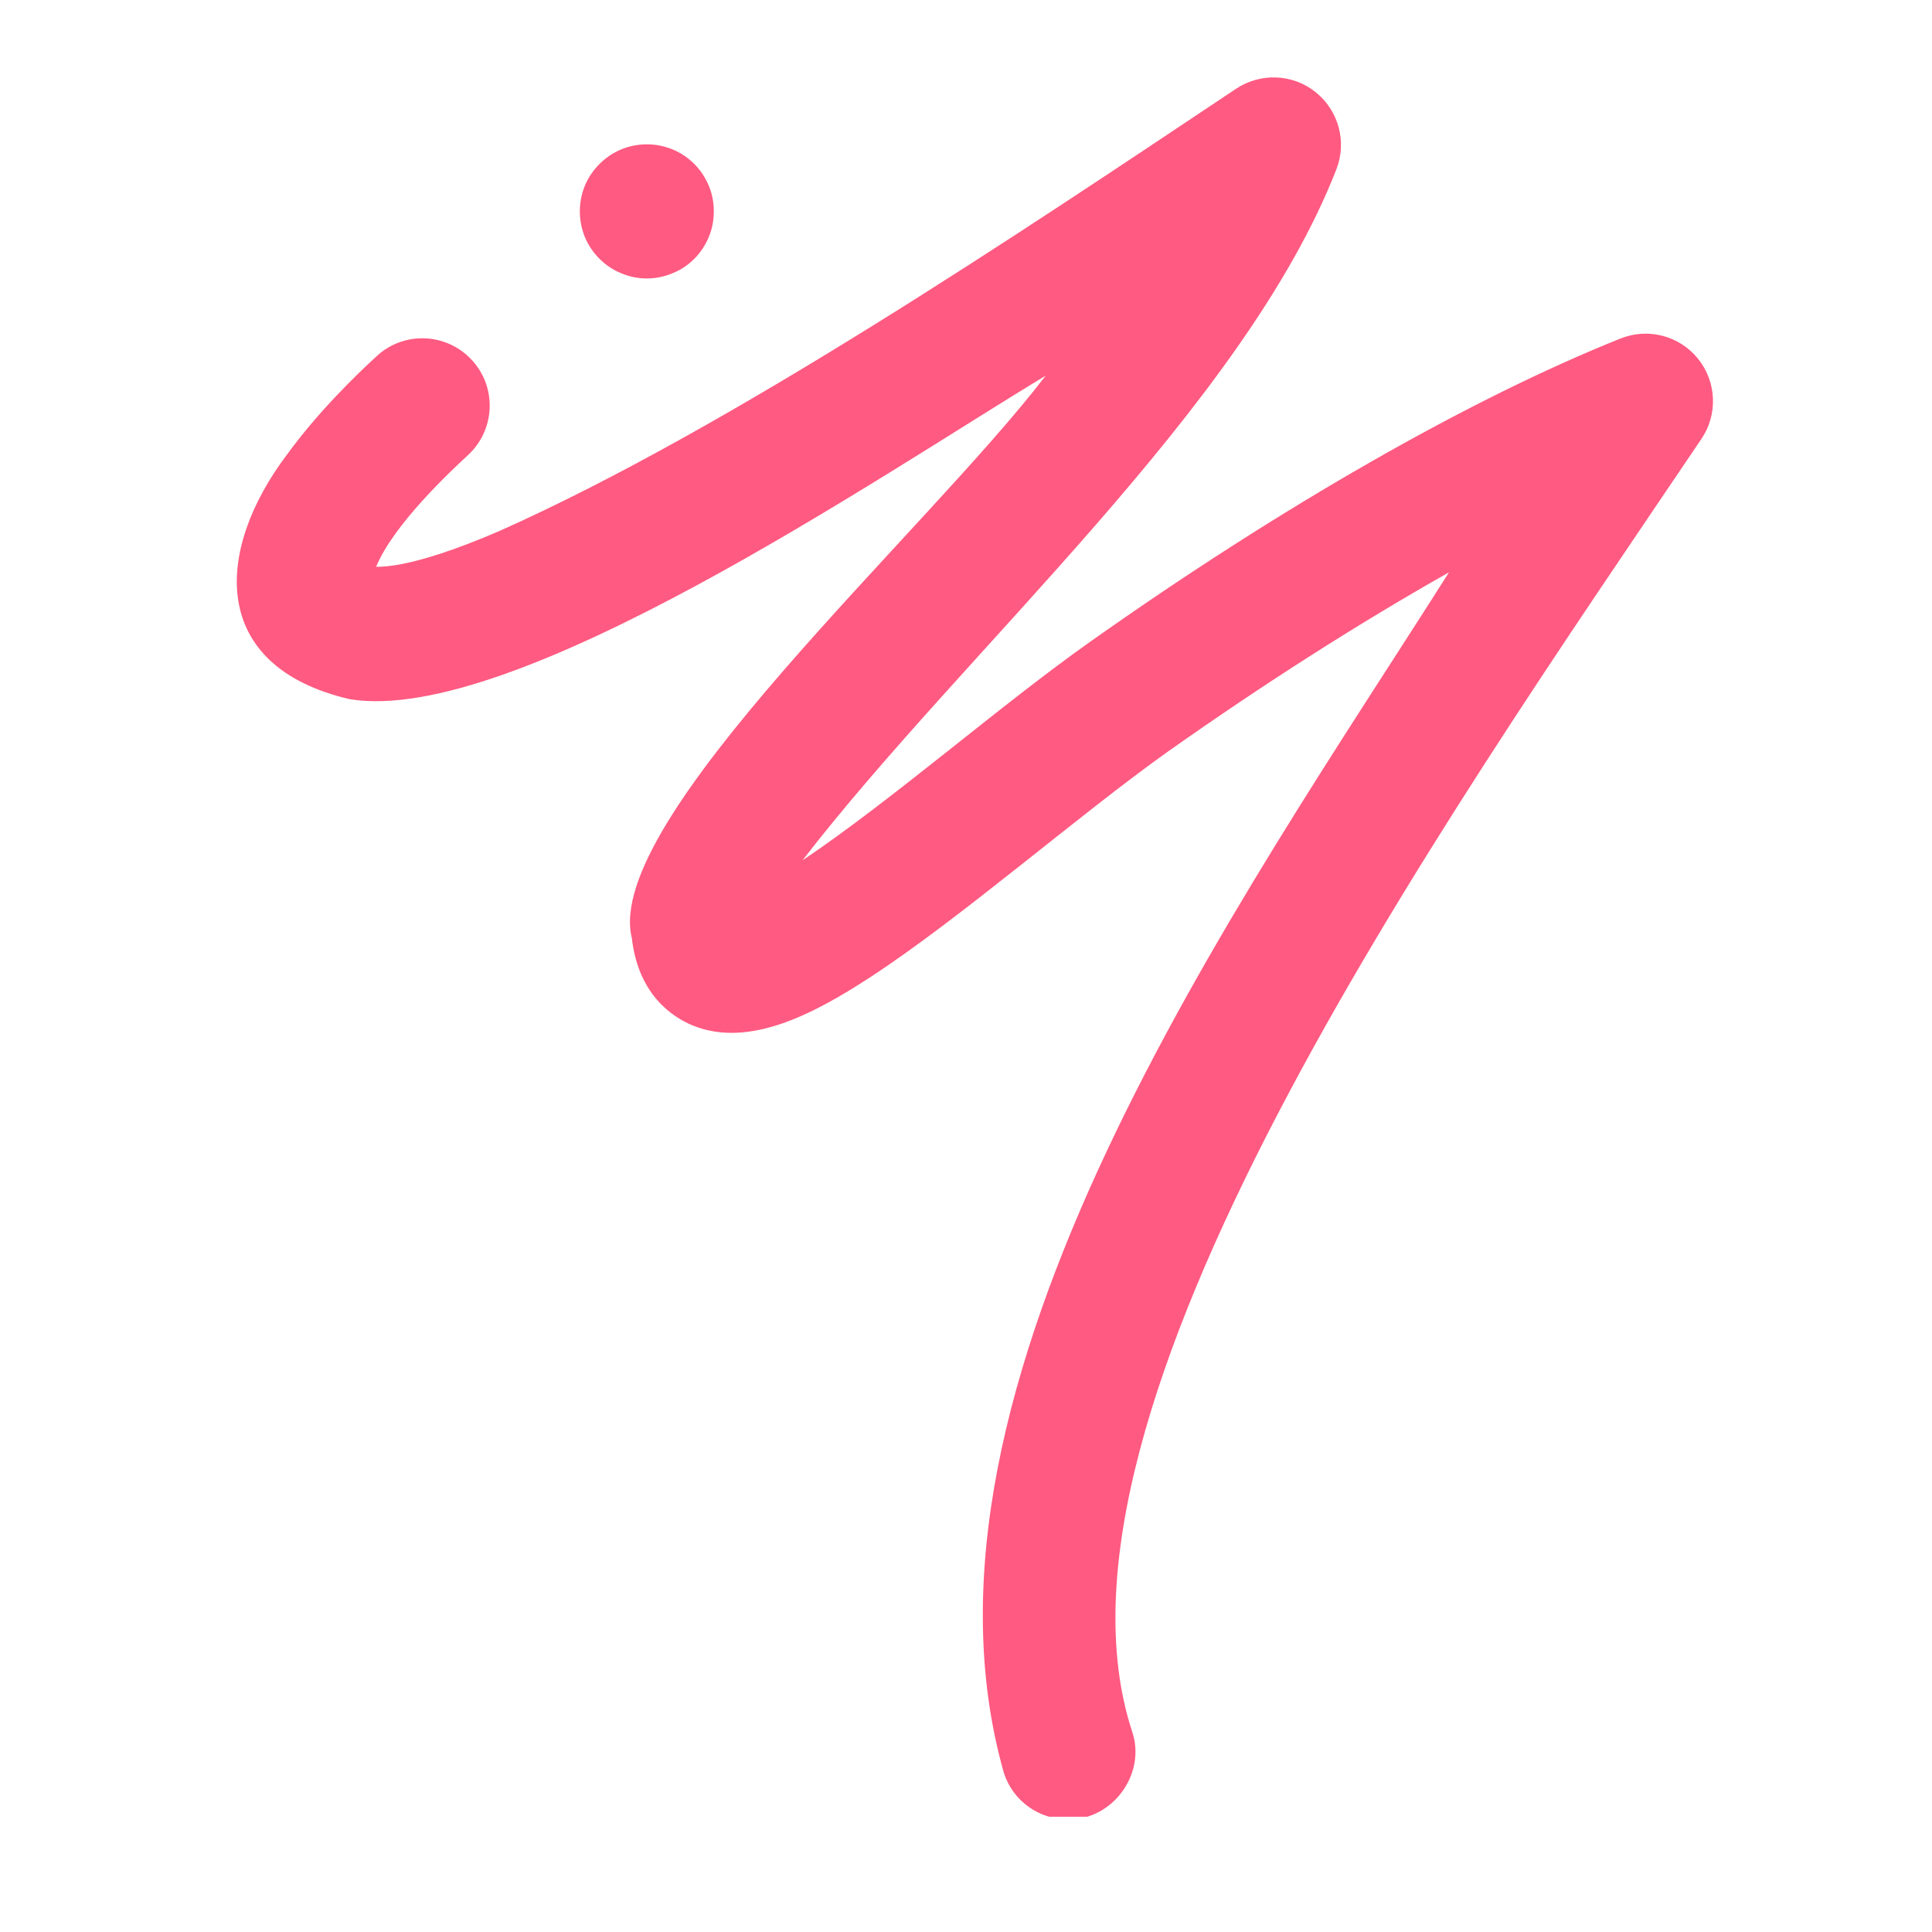
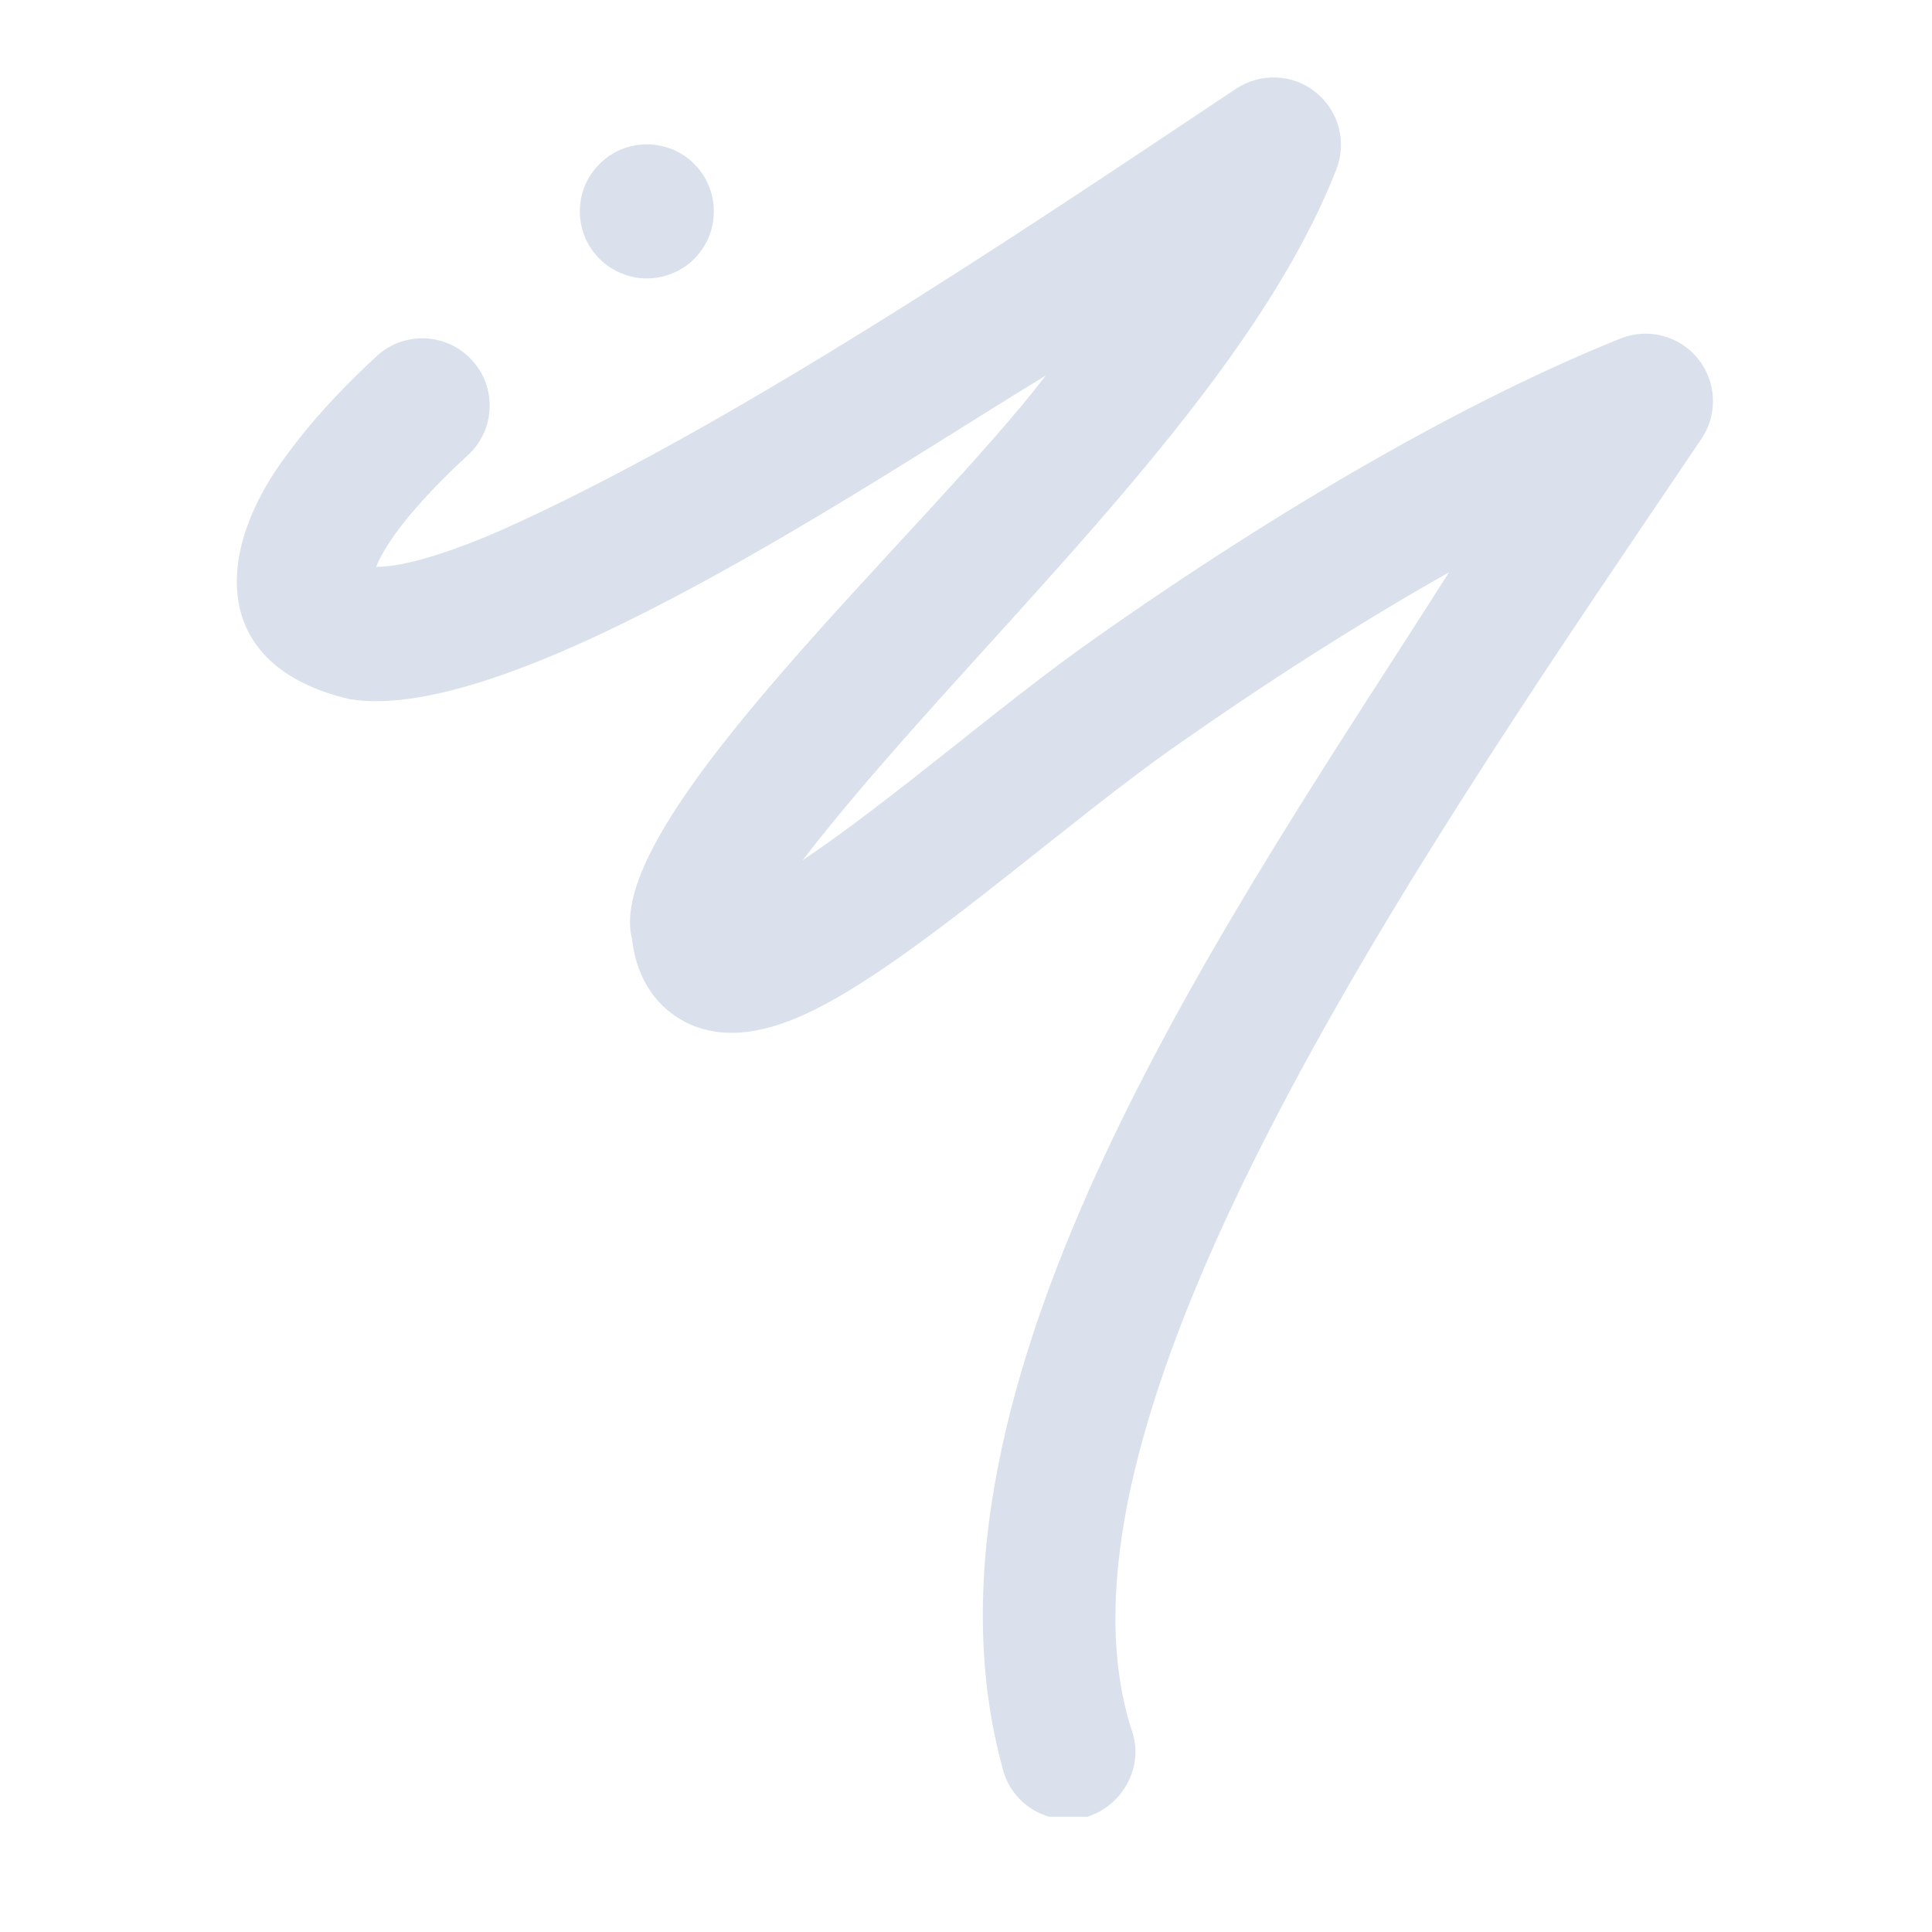
<svg xmlns="http://www.w3.org/2000/svg" width="64" zoomAndPan="magnify" viewBox="0 0 48 48" height="64" preserveAspectRatio="xMidYMid meet" version="1.0">
  <defs>
-     <clipPath id="75e5b25bc0">
+     <clipPath id="9603cd4dd4">
      <path d="M 5.191 1.789 L 42.66 1.789 L 42.66 45.137 L 5.191 45.137 Z M 5.191 1.789 " clip-rule="nonzero" />
    </clipPath>
-     <clipPath id="36f694db8e">
+     <clipPath id="a31b9912d8">
      <path d="M 27.969 6.465 L 29.879 6.465 L 29.879 8.375 L 27.969 8.375 Z M 27.969 6.465 " clip-rule="nonzero" />
    </clipPath>
-     <clipPath id="98690145a8">
+     <clipPath id="fb0fc4983e">
      <path d="M 28.922 6.465 C 28.395 6.465 27.969 6.895 27.969 7.422 C 27.969 7.949 28.395 8.375 28.922 8.375 C 29.449 8.375 29.879 7.949 29.879 7.422 C 29.879 6.895 29.449 6.465 28.922 6.465 Z M 28.922 6.465 " clip-rule="nonzero" />
    </clipPath>
  </defs>
-   <g clip-path="url(#75e5b25bc0)">
-     <path fill="#ff5a81" d="M 26.531 45.203 C 25.824 45.203 25.168 44.754 24.941 44.047 C 22.211 34.426 30.801 22.418 36 14.219 C 33.781 15.473 31.418 16.977 29.023 18.668 C 26.793 20.254 23.875 22.809 21.617 24.281 C 20.215 25.195 18.598 26.051 17.199 25.473 C 16.707 25.266 15.859 24.715 15.699 23.312 C 14.961 20.379 23.02 13.207 25.98 9.332 C 21.816 11.852 12.766 18.039 8.688 17.371 C 5.191 16.555 5.32 13.684 7.137 11.285 C 7.902 10.234 8.859 9.305 9.359 8.848 C 10.039 8.219 11.098 8.266 11.723 8.945 C 12.352 9.625 12.305 10.684 11.625 11.309 C 11.27 11.637 9.773 13.02 9.344 14.086 C 9.355 14.059 10.055 14.211 12.418 13.188 C 18.156 10.629 25.383 5.758 30.707 2.207 C 31.316 1.801 32.121 1.832 32.691 2.293 C 33.262 2.754 33.469 3.531 33.199 4.215 C 30.887 10.129 23.98 16.137 19.938 21.375 C 22.188 19.863 24.848 17.523 27.094 15.938 C 31.832 12.586 36.508 9.914 40.262 8.41 C 40.945 8.137 41.727 8.34 42.188 8.914 C 42.648 9.484 42.684 10.293 42.273 10.902 C 35.637 20.73 25.547 35.109 28.125 43.012 C 28.488 44.066 27.645 45.223 26.531 45.203 Z M 26.531 45.203 " fill-opacity="1" fill-rule="nonzero" />
+   <g clip-path="url(#9603cd4dd4)">
+     <path fill="#dbe1ec" d="M 26.531 45.203 C 25.824 45.203 25.168 44.754 24.941 44.047 C 22.211 34.426 30.801 22.418 36 14.219 C 33.781 15.473 31.418 16.977 29.023 18.668 C 26.793 20.254 23.875 22.809 21.617 24.281 C 20.215 25.195 18.598 26.051 17.199 25.473 C 16.707 25.266 15.859 24.715 15.699 23.312 C 14.961 20.379 23.02 13.207 25.98 9.332 C 21.816 11.852 12.766 18.039 8.688 17.371 C 5.191 16.555 5.32 13.684 7.137 11.285 C 7.902 10.234 8.859 9.305 9.359 8.848 C 10.039 8.219 11.098 8.266 11.723 8.945 C 12.352 9.625 12.305 10.684 11.625 11.309 C 11.27 11.637 9.773 13.02 9.344 14.086 C 9.355 14.059 10.055 14.211 12.418 13.188 C 18.156 10.629 25.383 5.758 30.707 2.207 C 31.316 1.801 32.121 1.832 32.691 2.293 C 33.262 2.754 33.469 3.531 33.199 4.215 C 30.887 10.129 23.98 16.137 19.938 21.375 C 22.188 19.863 24.848 17.523 27.094 15.938 C 31.832 12.586 36.508 9.914 40.262 8.41 C 40.945 8.137 41.727 8.34 42.188 8.914 C 42.648 9.484 42.684 10.293 42.273 10.902 C 35.637 20.73 25.547 35.109 28.125 43.012 C 28.488 44.066 27.645 45.223 26.531 45.203 Z M 26.531 45.203 " fill-opacity="1" fill-rule="nonzero" />
  </g>
-   <path fill="#ff5a81" d="M 17.734 5.25 C 17.734 5.473 17.695 5.684 17.609 5.891 C 17.523 6.094 17.406 6.273 17.25 6.43 C 17.094 6.586 16.914 6.707 16.707 6.789 C 16.504 6.875 16.293 6.918 16.07 6.918 C 15.852 6.918 15.637 6.875 15.434 6.789 C 15.23 6.707 15.051 6.586 14.895 6.43 C 14.738 6.273 14.617 6.094 14.531 5.891 C 14.449 5.684 14.406 5.473 14.406 5.25 C 14.406 5.031 14.449 4.816 14.531 4.613 C 14.617 4.41 14.738 4.23 14.895 4.074 C 15.051 3.918 15.23 3.797 15.434 3.711 C 15.637 3.629 15.852 3.586 16.07 3.586 C 16.293 3.586 16.504 3.629 16.707 3.711 C 16.914 3.797 17.094 3.918 17.25 4.074 C 17.406 4.23 17.523 4.41 17.609 4.613 C 17.695 4.816 17.734 5.031 17.734 5.25 Z M 17.734 5.25 " fill-opacity="1" fill-rule="nonzero" />
-   <g clip-path="url(#36f694db8e)">
-     <g clip-path="url(#98690145a8)">
-       <path fill="#ff5a81" d="M 27.969 6.465 L 29.879 6.465 L 29.879 8.375 L 27.969 8.375 Z M 27.969 6.465 " fill-opacity="1" fill-rule="nonzero" />
+   <path fill="#dbe1ec" d="M 17.734 5.25 C 17.734 5.473 17.695 5.684 17.609 5.891 C 17.523 6.094 17.406 6.273 17.25 6.43 C 17.094 6.586 16.914 6.707 16.707 6.789 C 16.504 6.875 16.293 6.918 16.07 6.918 C 15.852 6.918 15.637 6.875 15.434 6.789 C 15.23 6.707 15.051 6.586 14.895 6.43 C 14.738 6.273 14.617 6.094 14.531 5.891 C 14.449 5.684 14.406 5.473 14.406 5.25 C 14.406 5.031 14.449 4.816 14.531 4.613 C 14.617 4.41 14.738 4.23 14.895 4.074 C 15.051 3.918 15.23 3.797 15.434 3.711 C 15.637 3.629 15.852 3.586 16.07 3.586 C 16.293 3.586 16.504 3.629 16.707 3.711 C 16.914 3.797 17.094 3.918 17.25 4.074 C 17.406 4.23 17.523 4.41 17.609 4.613 C 17.695 4.816 17.734 5.031 17.734 5.25 Z M 17.734 5.25 " fill-opacity="1" fill-rule="nonzero" />
+   <g clip-path="url(#a31b9912d8)">
+     <g clip-path="url(#fb0fc4983e)">
+       <path fill="#dbe1ec" d="M 27.969 6.465 L 29.879 6.465 L 29.879 8.375 L 27.969 8.375 Z M 27.969 6.465 " fill-opacity="1" fill-rule="nonzero" />
    </g>
  </g>
</svg>
